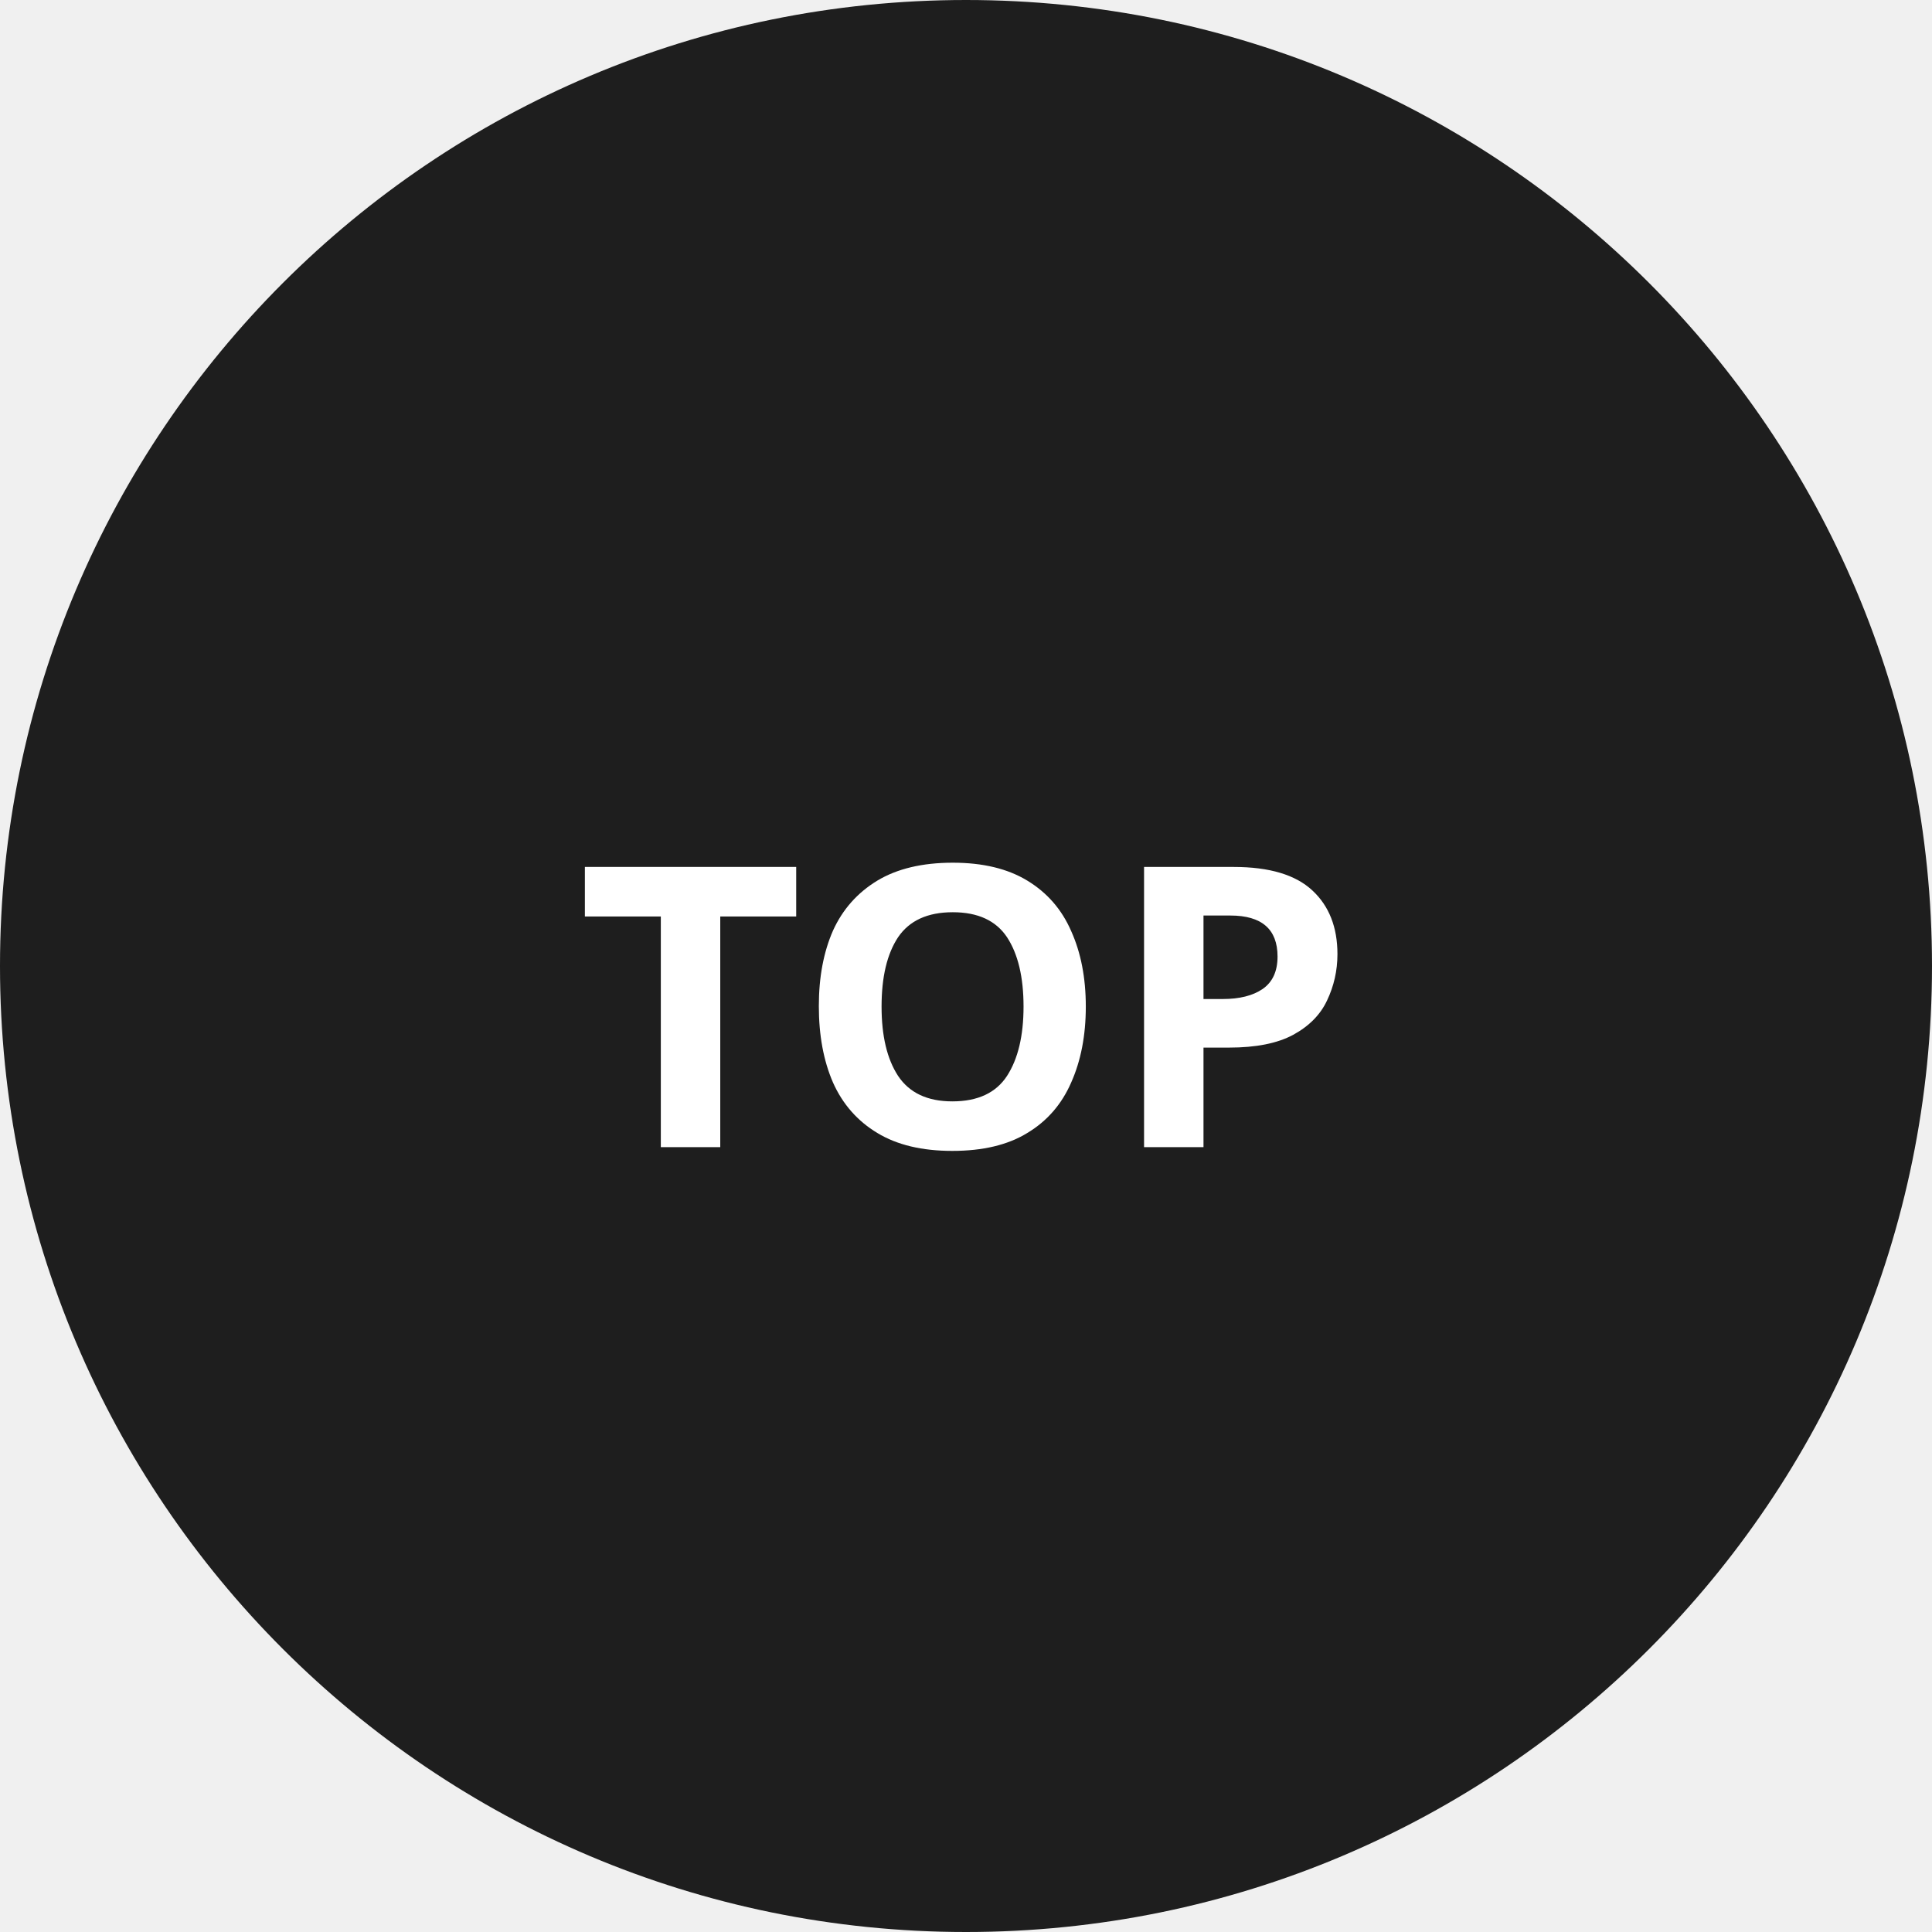
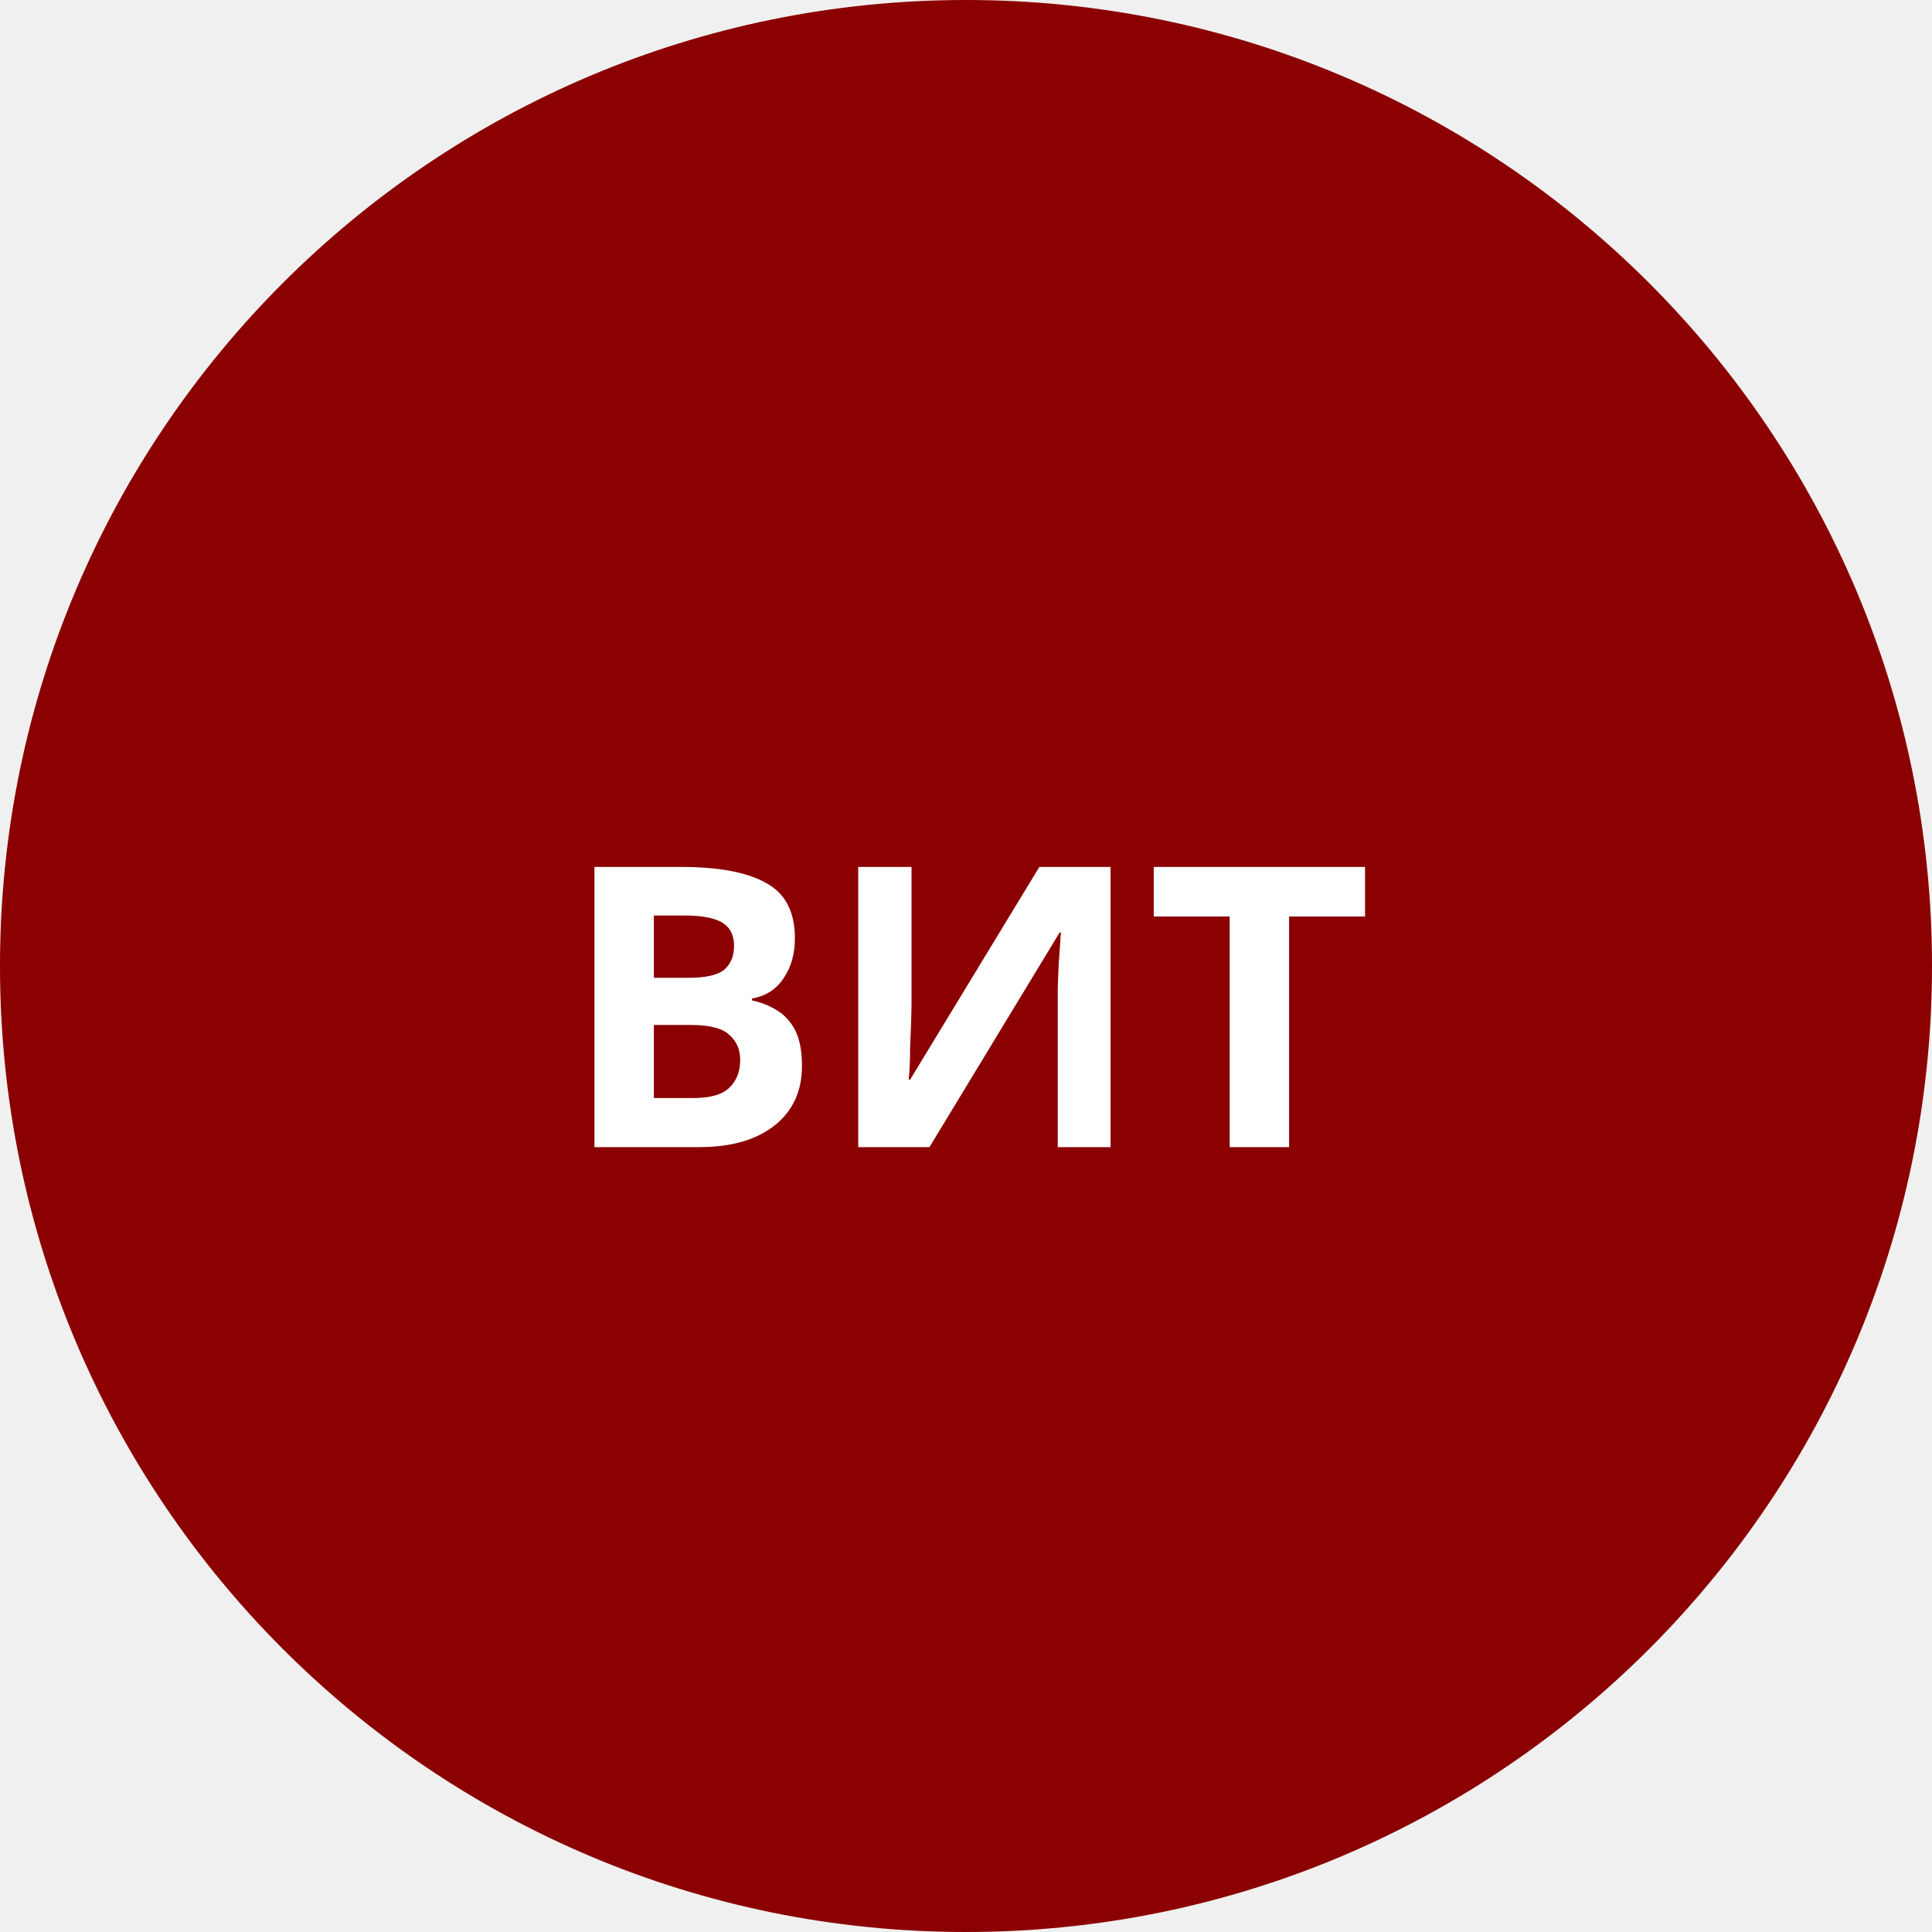
- <svg xmlns="http://www.w3.org/2000/svg" viewBox="0 0 64 64" role="img" aria-label="torpedo">
-   <circle cx="32" cy="32" r="32" fill="#1E1E1E" />
-   <text x="32" y="38" text-anchor="middle" fill="#fff" font-size="13" font-weight="700" font-family="system-ui,sans-serif">ТОР</text>
+ <svg xmlns="http://www.w3.org/2000/svg" viewBox="0 0 64 64" role="img" aria-label="vityaz">
+   <circle cx="32" cy="32" r="32" fill="#8B0000" />
+   <text x="32" y="38" text-anchor="middle" fill="#fff" font-size="13" font-weight="700" font-family="system-ui,sans-serif">ВИТ</text>
</svg>
